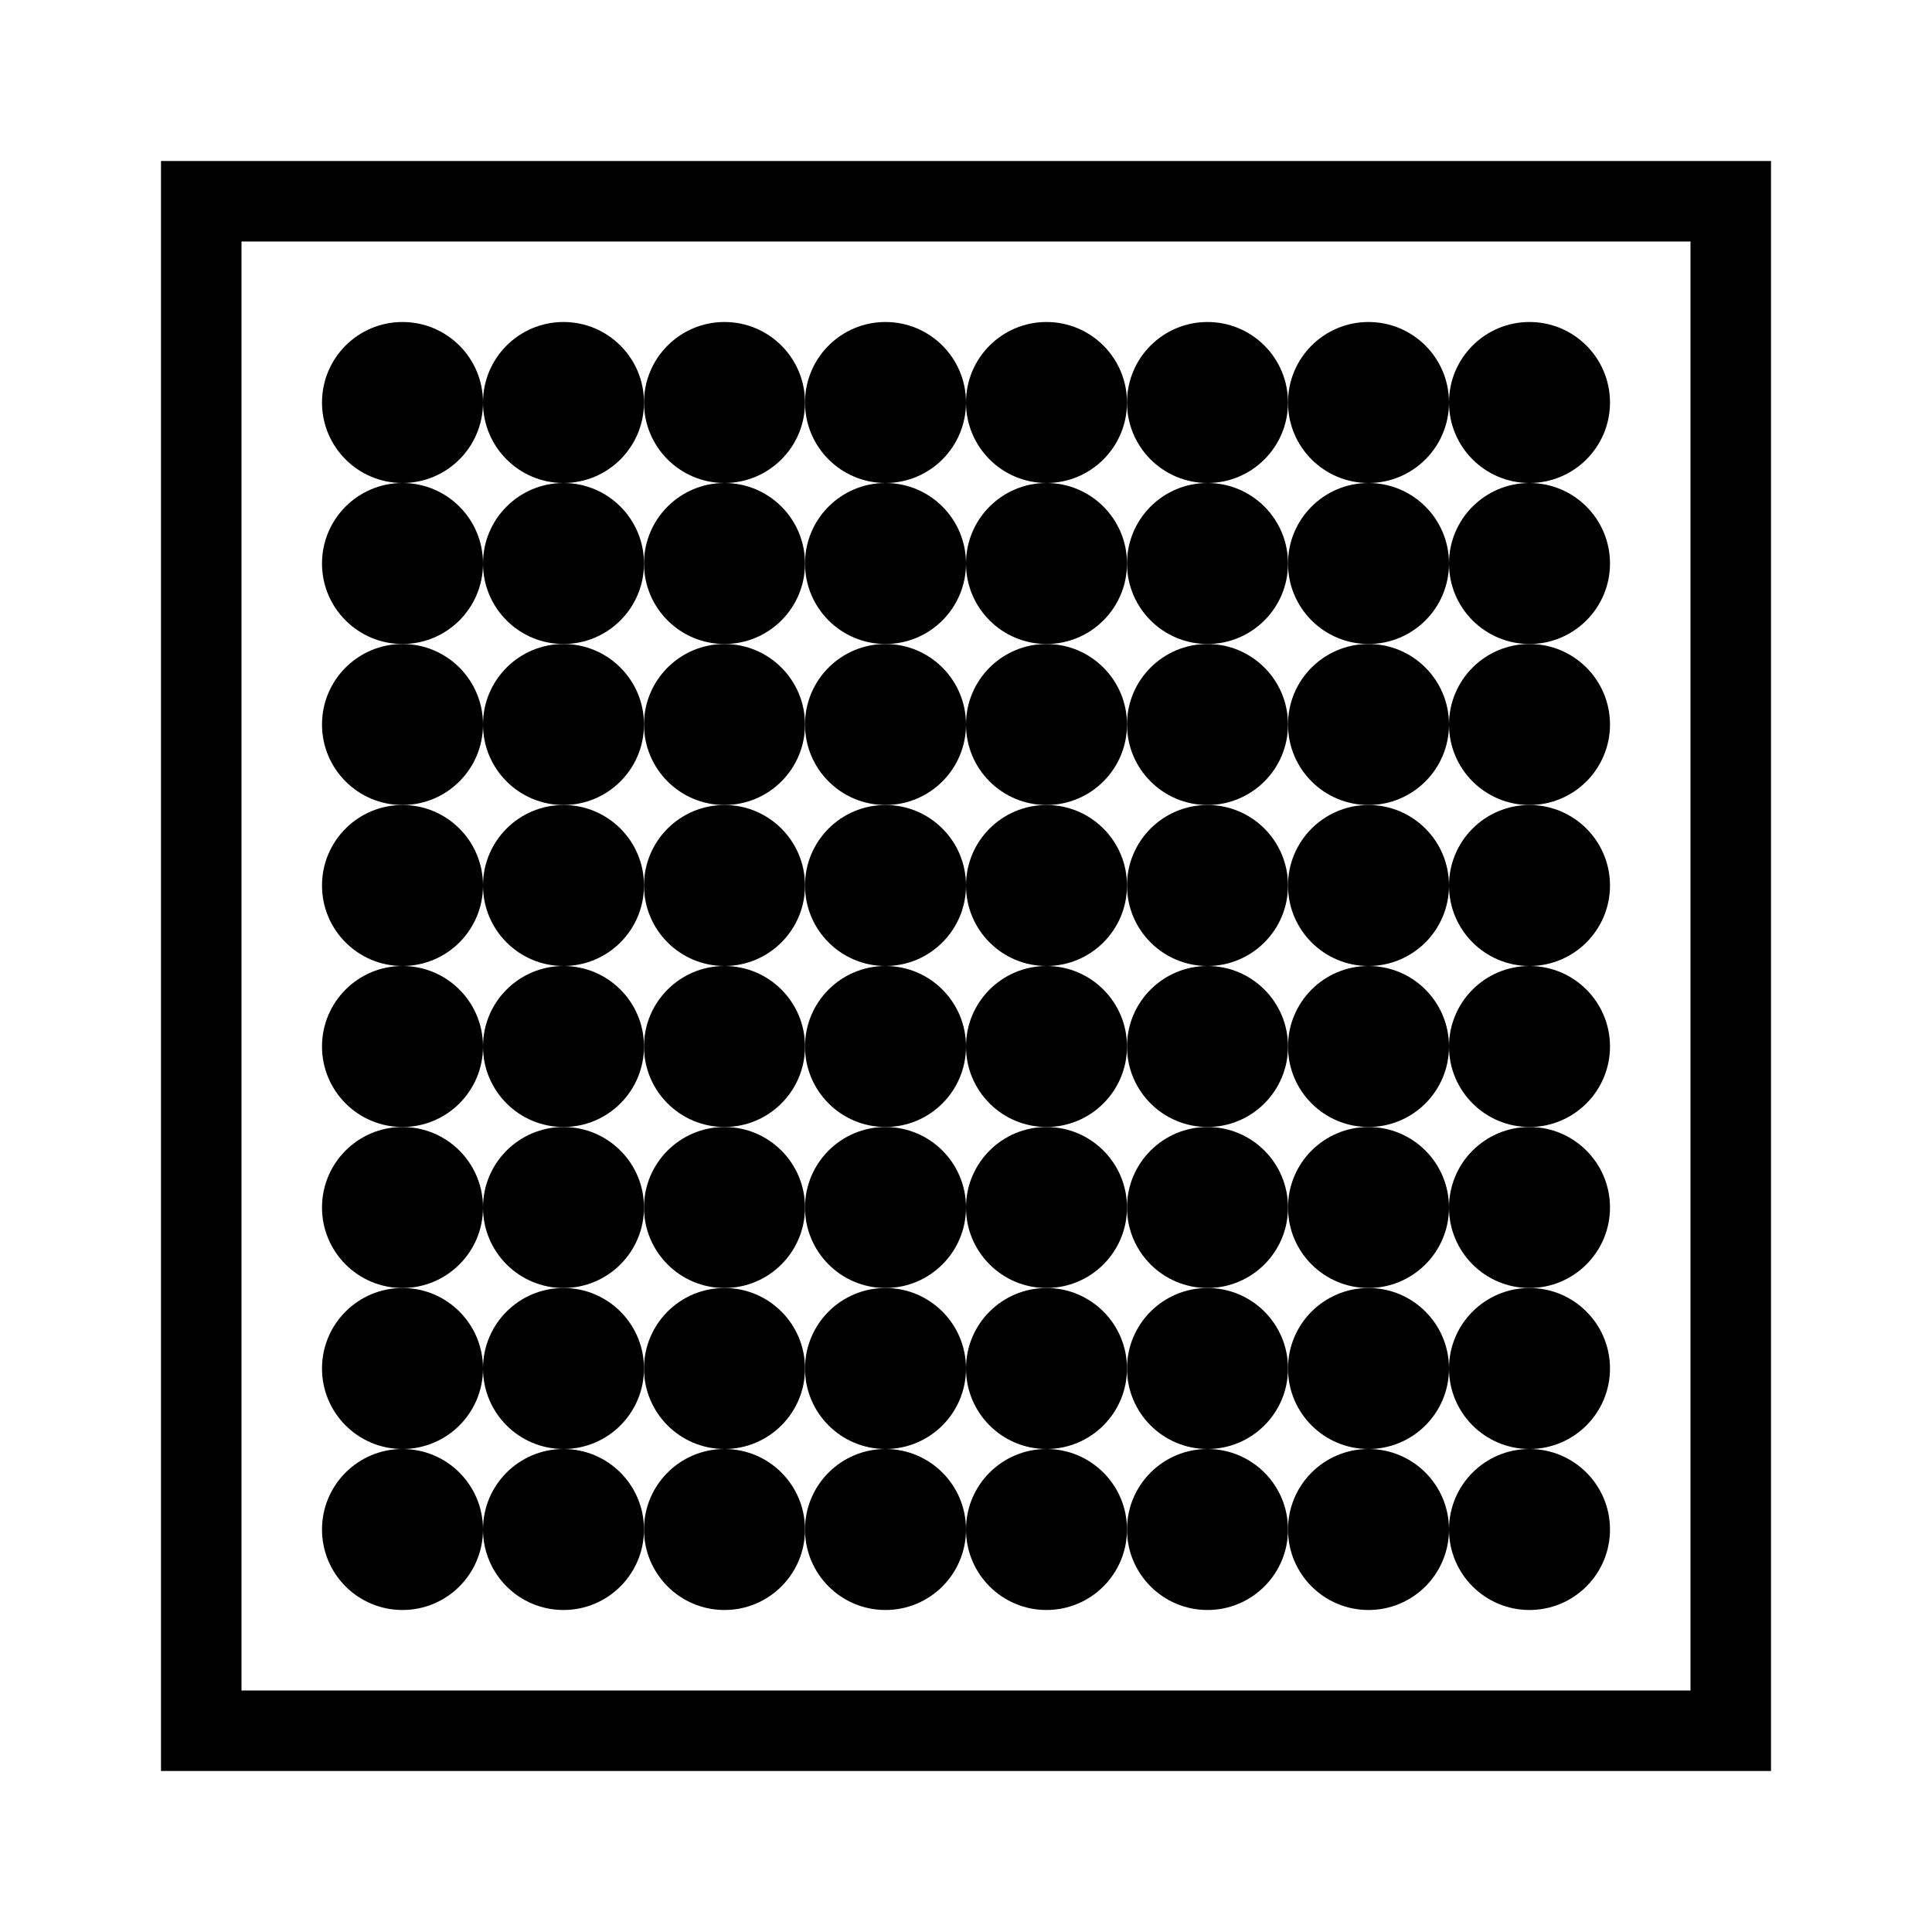
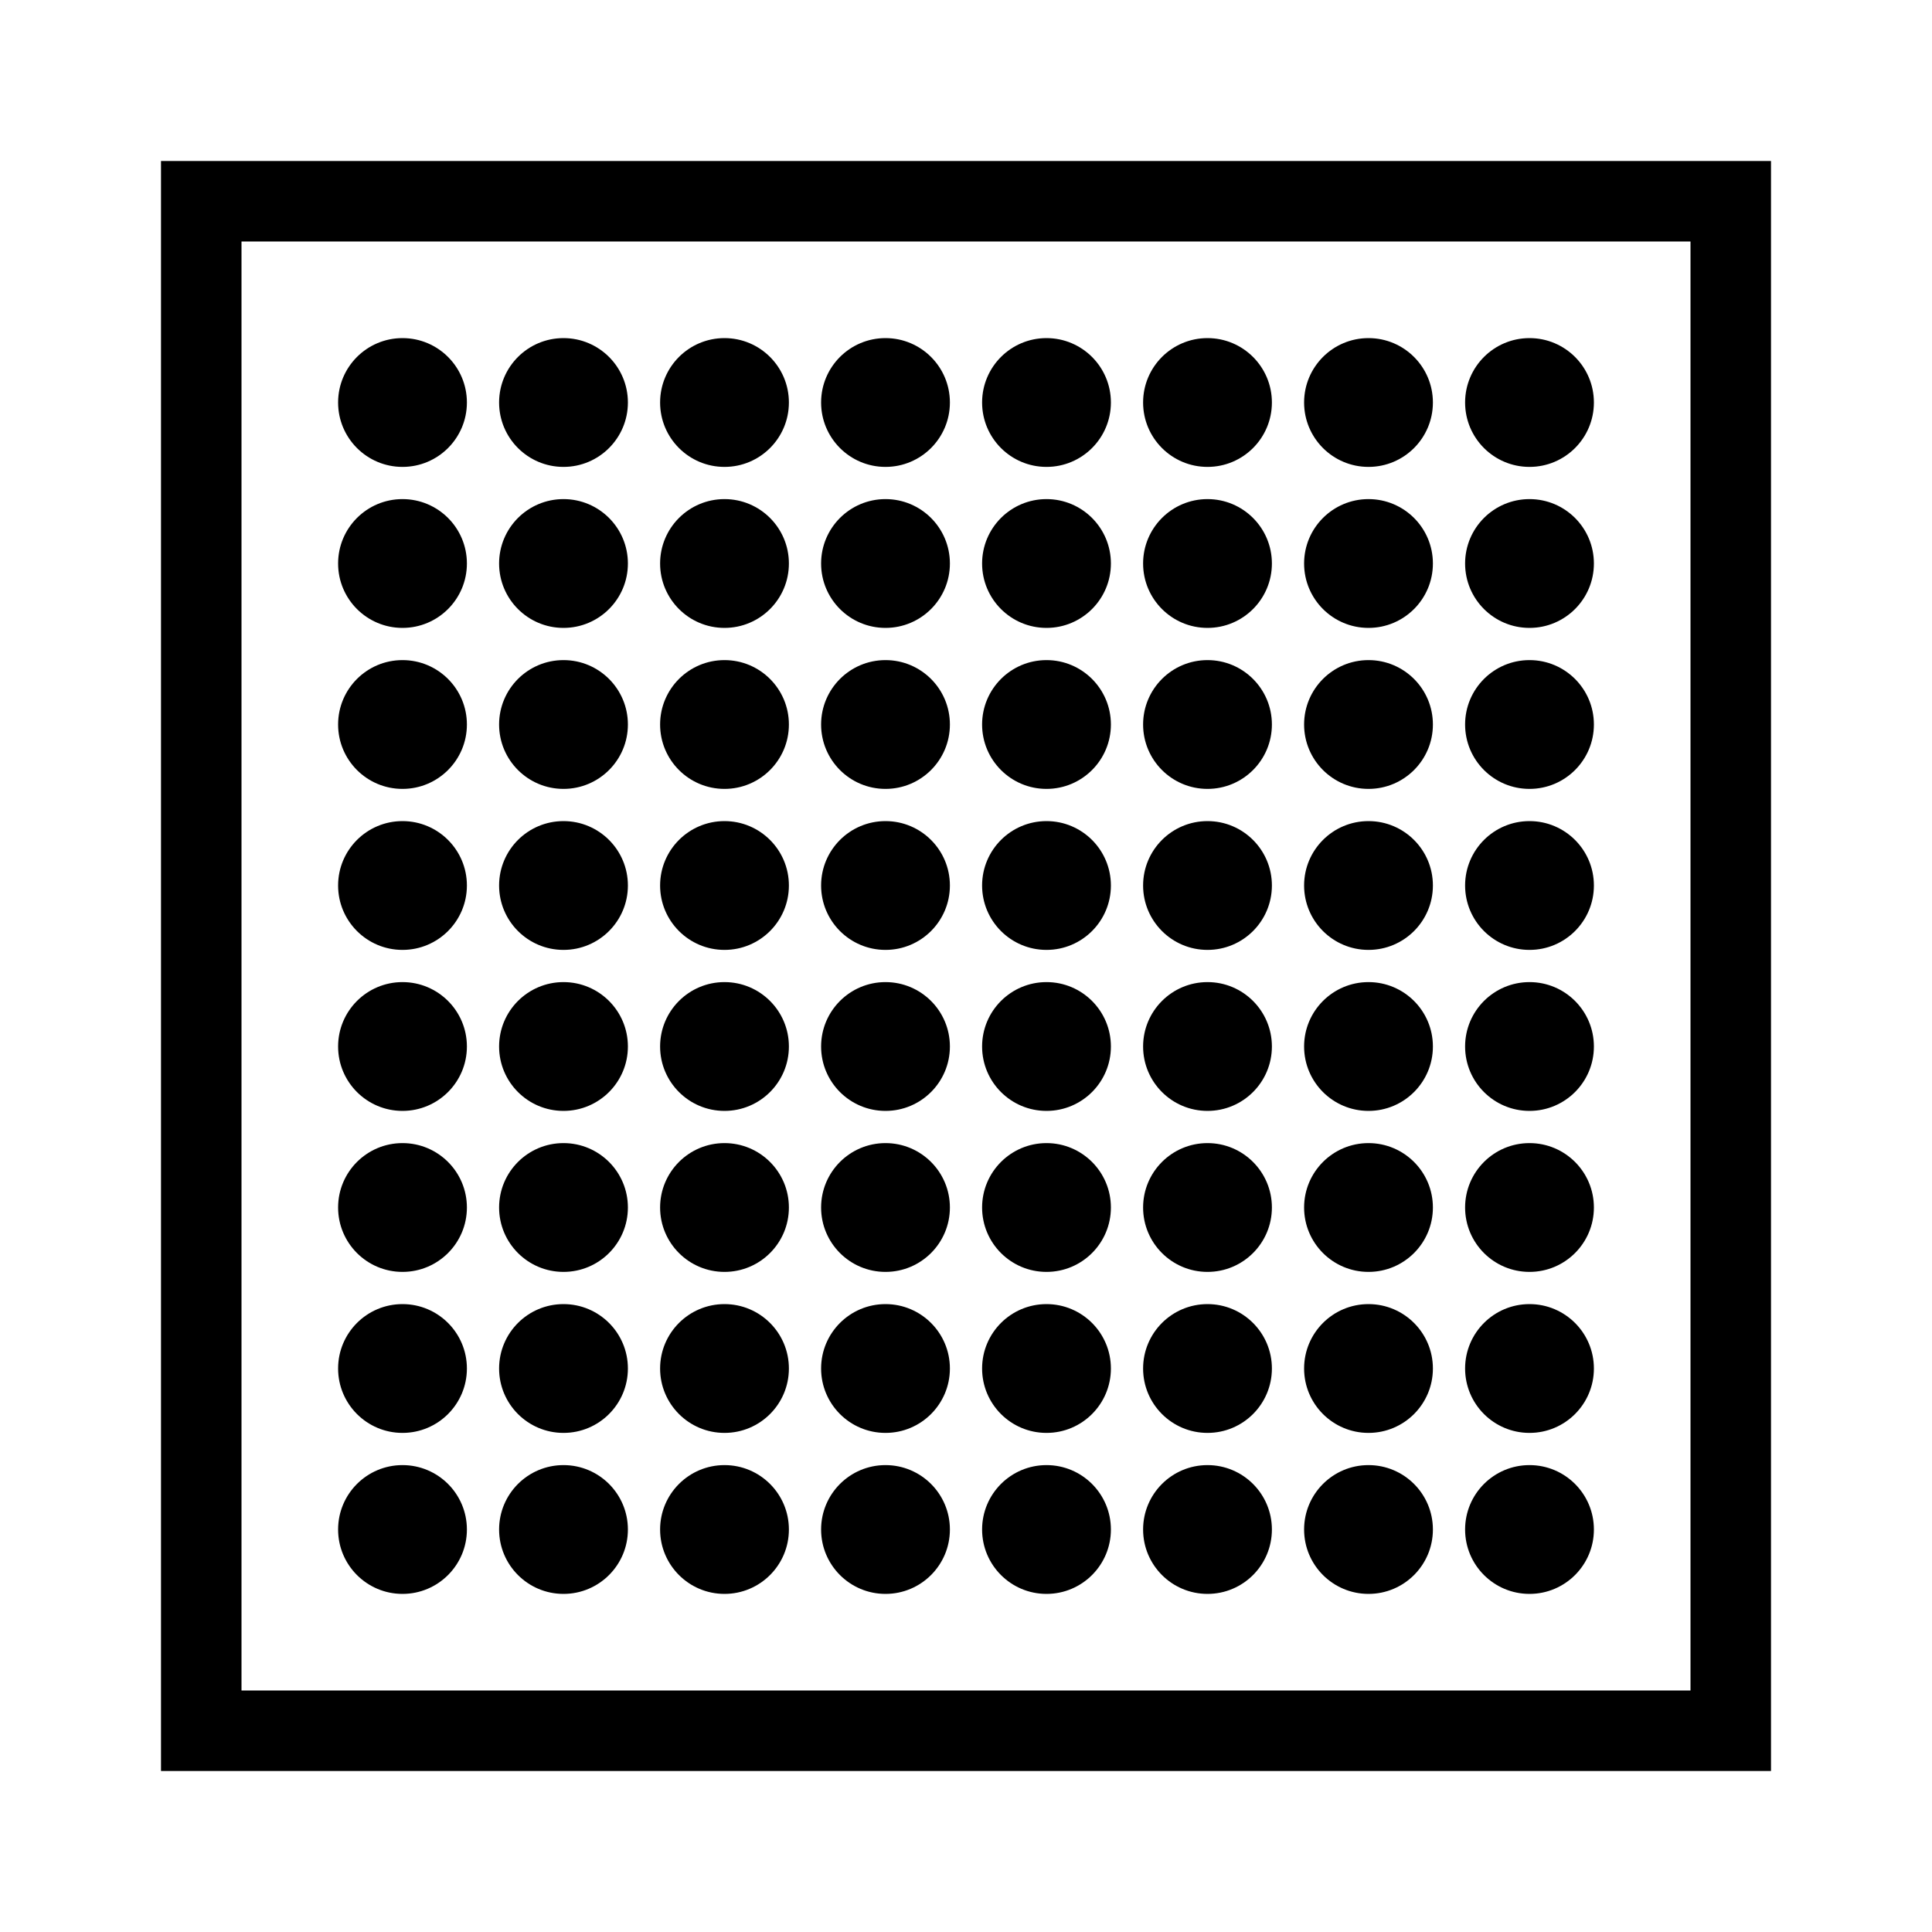
<svg xmlns="http://www.w3.org/2000/svg" viewBox="0 0 48 48">
  <g fill="currentColor">
    <path d="M4 4v40h40V4H4zm2 2h36v36H6V6z" />
-     <circle r="2" cx="10" cy="10" />
-     <circle r="2" cx="14" cy="10" />
-     <circle r="2" cx="18" cy="10" />
-     <circle r="2" cx="22" cy="10" />
-     <circle r="2" cx="26" cy="10" />
-     <circle r="2" cx="30" cy="10" />
-     <circle r="2" cx="34" cy="10" />
-     <circle r="2" cx="38" cy="10" />
-     <circle r="2" cx="10" cy="14" />
-     <circle r="2" cx="14" cy="14" />
-     <circle r="2" cx="18" cy="14" />
-     <circle r="2" cx="22" cy="14" />
-     <circle r="2" cx="26" cy="14" />
-     <circle r="2" cx="30" cy="14" />
-     <circle r="2" cx="34" cy="14" />
-     <circle r="2" cx="38" cy="14" />
-     <circle r="2" cx="10" cy="18" />
-     <circle r="2" cx="14" cy="18" />
-     <circle r="2" cx="18" cy="18" />
-     <circle r="2" cx="22" cy="18" />
-     <circle r="2" cx="26" cy="18" />
-     <circle r="2" cx="30" cy="18" />
-     <circle r="2" cx="34" cy="18" />
-     <circle r="2" cx="38" cy="18" />
-     <circle r="2" cx="10" cy="22" />
-     <circle r="2" cx="14" cy="22" />
-     <circle r="2" cx="18" cy="22" />
-     <circle r="2" cx="22" cy="22" />
-     <circle r="2" cx="26" cy="22" />
-     <circle r="2" cx="30" cy="22" />
-     <circle r="2" cx="34" cy="22" />
-     <circle r="2" cx="38" cy="22" />
-     <circle r="2" cx="10" cy="26" />
-     <circle r="2" cx="14" cy="26" />
-     <circle r="2" cx="18" cy="26" />
-     <circle r="2" cx="22" cy="26" />
-     <circle r="2" cx="26" cy="26" />
-     <circle r="2" cx="30" cy="26" />
-     <circle r="2" cx="34" cy="26" />
-     <circle r="2" cx="38" cy="26" />
-     <circle r="2" cx="10" cy="30" />
-     <circle r="2" cx="14" cy="30" />
-     <circle r="2" cx="18" cy="30" />
-     <circle r="2" cx="22" cy="30" />
-     <circle r="2" cx="26" cy="30" />
-     <circle r="2" cx="30" cy="30" />
-     <circle r="2" cx="34" cy="30" />
-     <circle r="2" cx="38" cy="30" />
-     <circle r="2" cx="10" cy="34" />
-     <circle r="2" cx="14" cy="34" />
-     <circle r="2" cx="18" cy="34" />
-     <circle r="2" cx="22" cy="34" />
-     <circle r="2" cx="26" cy="34" />
-     <circle r="2" cx="30" cy="34" />
-     <circle r="2" cx="34" cy="34" />
-     <circle r="2" cx="38" cy="34" />
-     <circle r="2" cx="10" cy="38" />
-     <circle r="2" cx="14" cy="38" />
-     <circle r="2" cx="18" cy="38" />
-     <circle r="2" cx="22" cy="38" />
-     <circle r="2" cx="26" cy="38" />
-     <circle r="2" cx="30" cy="38" />
-     <circle r="2" cx="34" cy="38" />
-     <circle r="2" cx="38" cy="38" />
+     <circle r="1.6" cx="10" cy="10" />
+     <circle r="1.6" cx="14" cy="10" />
+     <circle r="1.6" cx="18" cy="10" />
+     <circle r="1.6" cx="22" cy="10" />
+     <circle r="1.6" cx="26" cy="10" />
+     <circle r="1.6" cx="30" cy="10" />
+     <circle r="1.6" cx="34" cy="10" />
+     <circle r="1.6" cx="38" cy="10" />
+     <circle r="1.6" cx="10" cy="14" />
+     <circle r="1.6" cx="14" cy="14" />
+     <circle r="1.6" cx="18" cy="14" />
+     <circle r="1.6" cx="22" cy="14" />
+     <circle r="1.6" cx="26" cy="14" />
+     <circle r="1.6" cx="30" cy="14" />
+     <circle r="1.6" cx="34" cy="14" />
+     <circle r="1.6" cx="38" cy="14" />
+     <circle r="1.6" cx="10" cy="18" />
+     <circle r="1.6" cx="14" cy="18" />
+     <circle r="1.6" cx="18" cy="18" />
+     <circle r="1.6" cx="22" cy="18" />
+     <circle r="1.6" cx="26" cy="18" />
+     <circle r="1.6" cx="30" cy="18" />
+     <circle r="1.6" cx="34" cy="18" />
+     <circle r="1.6" cx="38" cy="18" />
+     <circle r="1.6" cx="10" cy="22" />
+     <circle r="1.6" cx="14" cy="22" />
+     <circle r="1.6" cx="18" cy="22" />
+     <circle r="1.6" cx="22" cy="22" />
+     <circle r="1.6" cx="26" cy="22" />
+     <circle r="1.6" cx="30" cy="22" />
+     <circle r="1.6" cx="34" cy="22" />
+     <circle r="1.6" cx="38" cy="22" />
+     <circle r="1.6" cx="10" cy="26" />
+     <circle r="1.6" cx="14" cy="26" />
+     <circle r="1.6" cx="18" cy="26" />
+     <circle r="1.6" cx="22" cy="26" />
+     <circle r="1.6" cx="26" cy="26" />
+     <circle r="1.6" cx="30" cy="26" />
+     <circle r="1.6" cx="34" cy="26" />
+     <circle r="1.6" cx="38" cy="26" />
+     <circle r="1.6" cx="10" cy="30" />
+     <circle r="1.6" cx="14" cy="30" />
+     <circle r="1.6" cx="18" cy="30" />
+     <circle r="1.6" cx="22" cy="30" />
+     <circle r="1.6" cx="26" cy="30" />
+     <circle r="1.6" cx="30" cy="30" />
+     <circle r="1.6" cx="34" cy="30" />
+     <circle r="1.6" cx="38" cy="30" />
+     <circle r="1.6" cx="10" cy="34" />
+     <circle r="1.6" cx="14" cy="34" />
+     <circle r="1.6" cx="18" cy="34" />
+     <circle r="1.6" cx="22" cy="34" />
+     <circle r="1.6" cx="26" cy="34" />
+     <circle r="1.6" cx="30" cy="34" />
+     <circle r="1.6" cx="34" cy="34" />
+     <circle r="1.6" cx="38" cy="34" />
+     <circle r="1.6" cx="10" cy="38" />
+     <circle r="1.6" cx="14" cy="38" />
+     <circle r="1.6" cx="18" cy="38" />
+     <circle r="1.6" cx="22" cy="38" />
+     <circle r="1.6" cx="26" cy="38" />
+     <circle r="1.6" cx="30" cy="38" />
+     <circle r="1.6" cx="34" cy="38" />
+     <circle r="1.6" cx="38" cy="38" />
  </g>
</svg>
